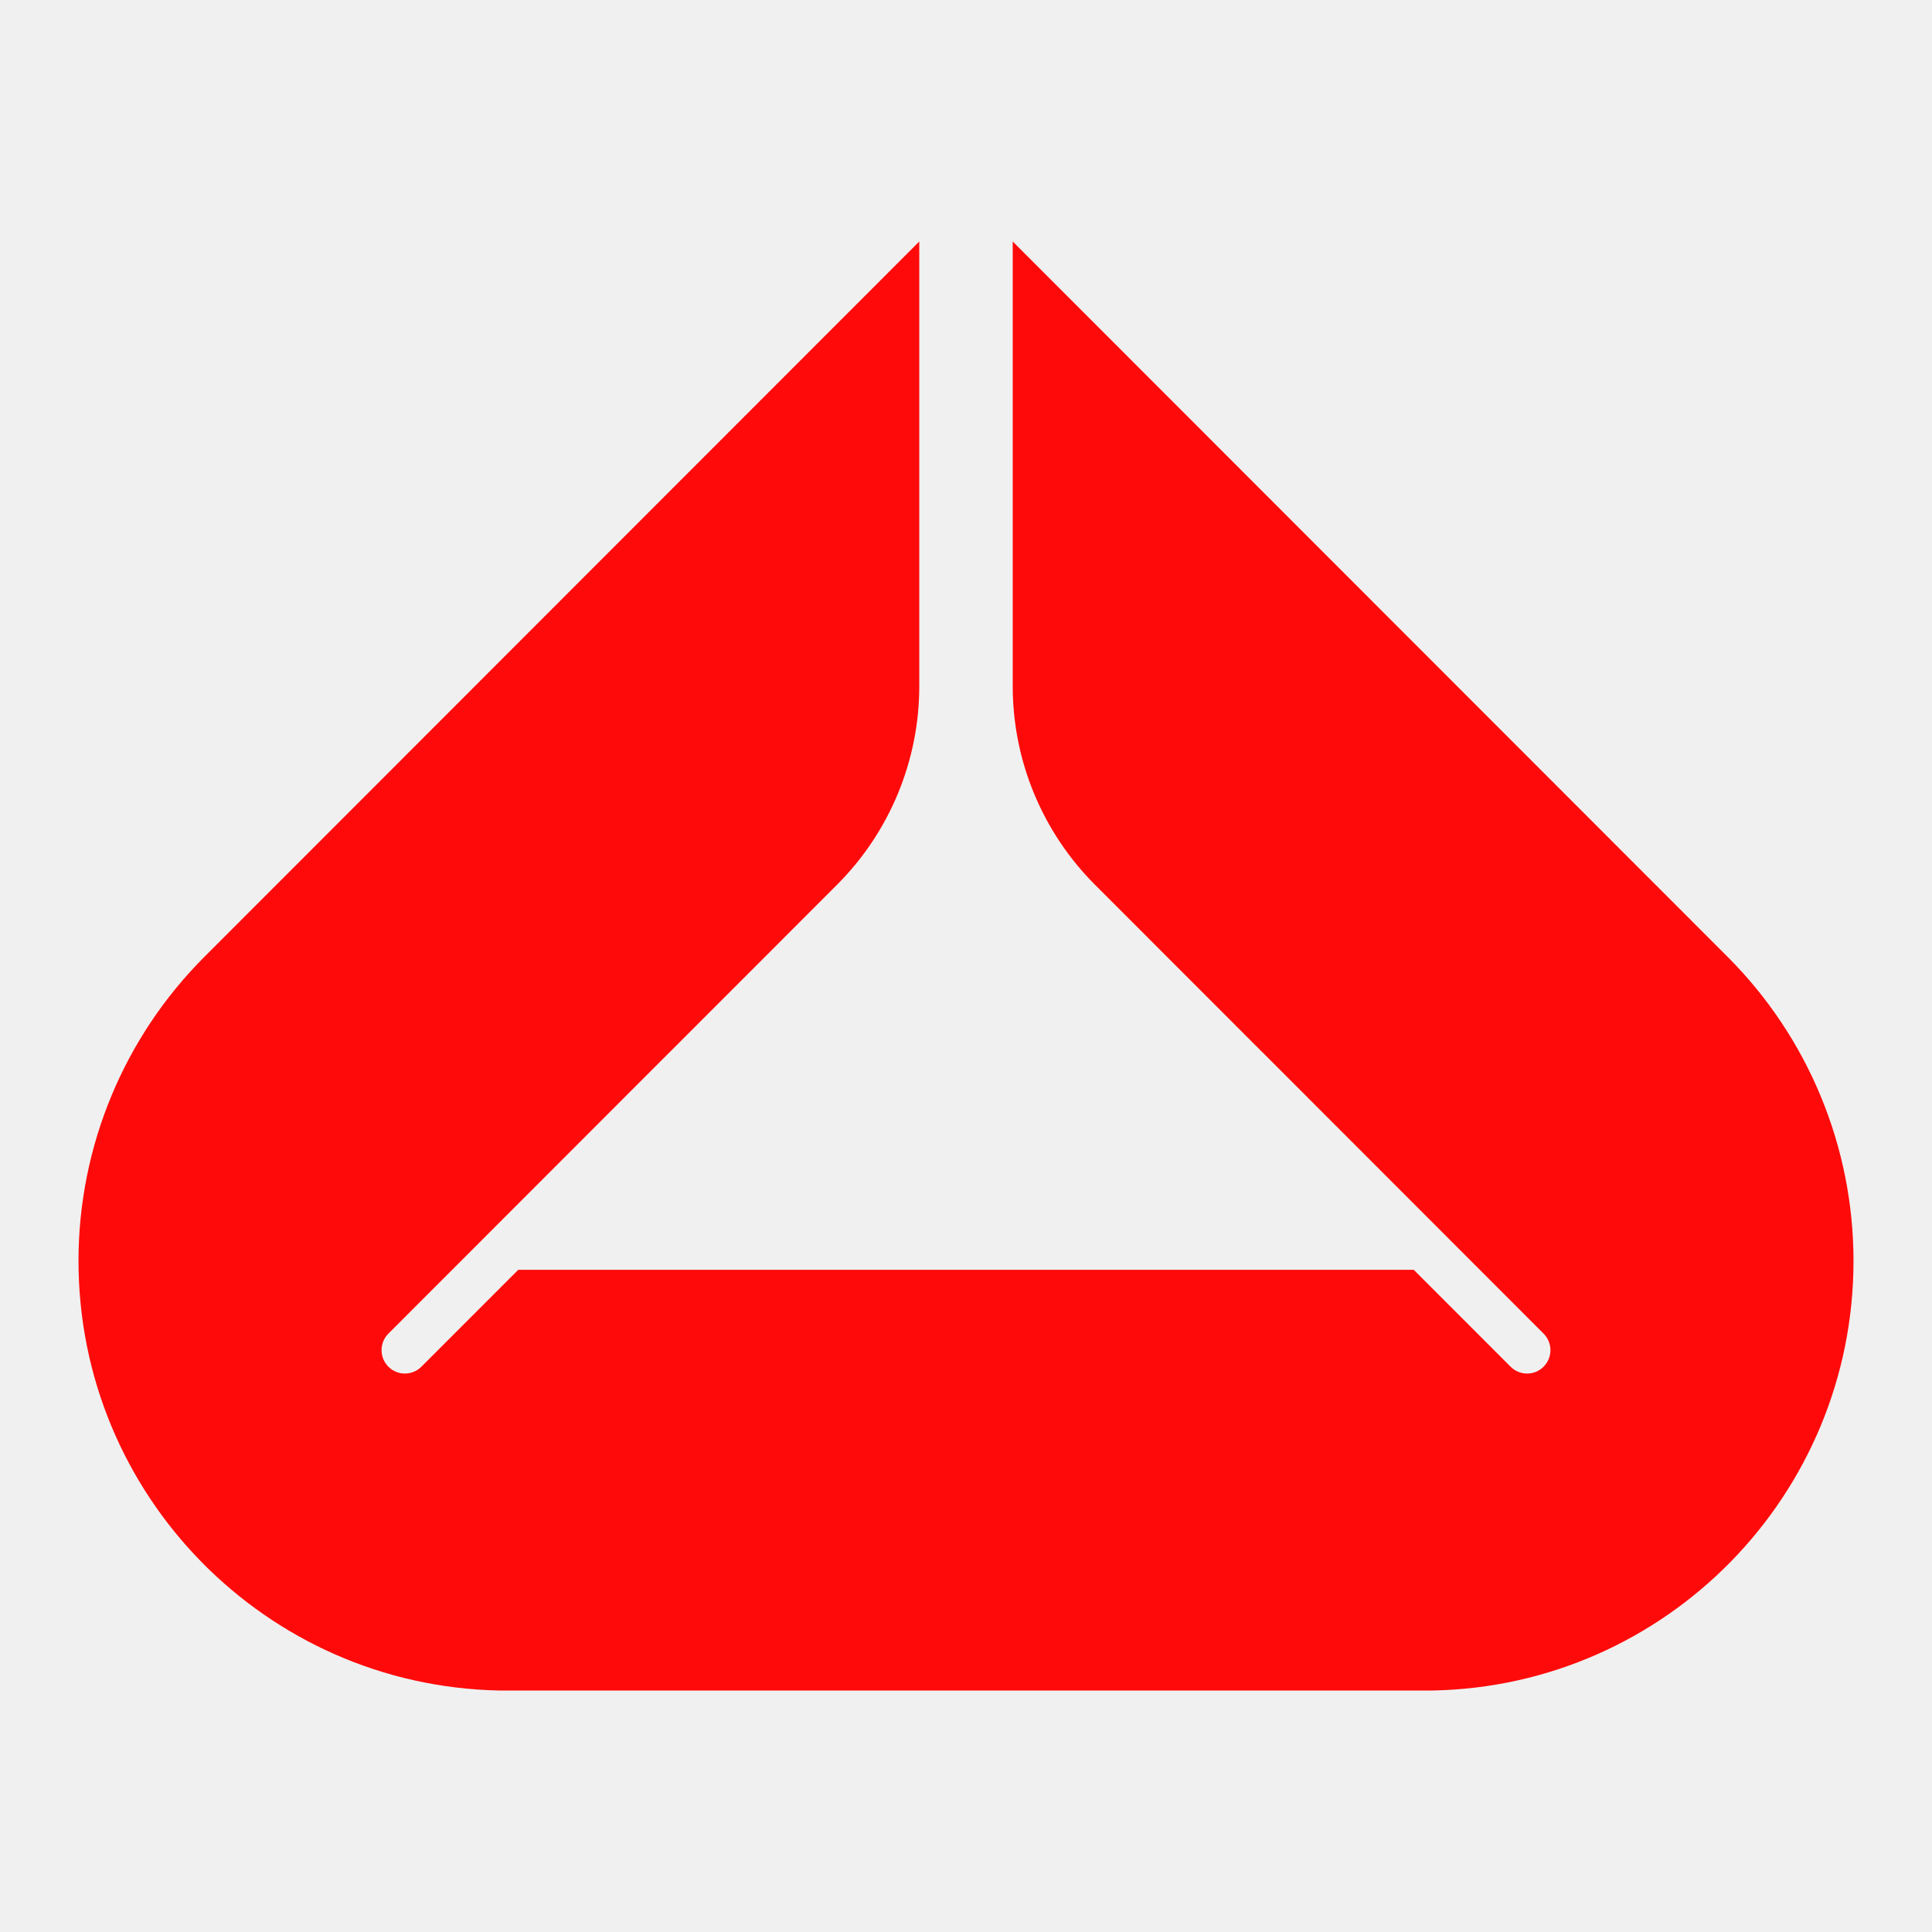
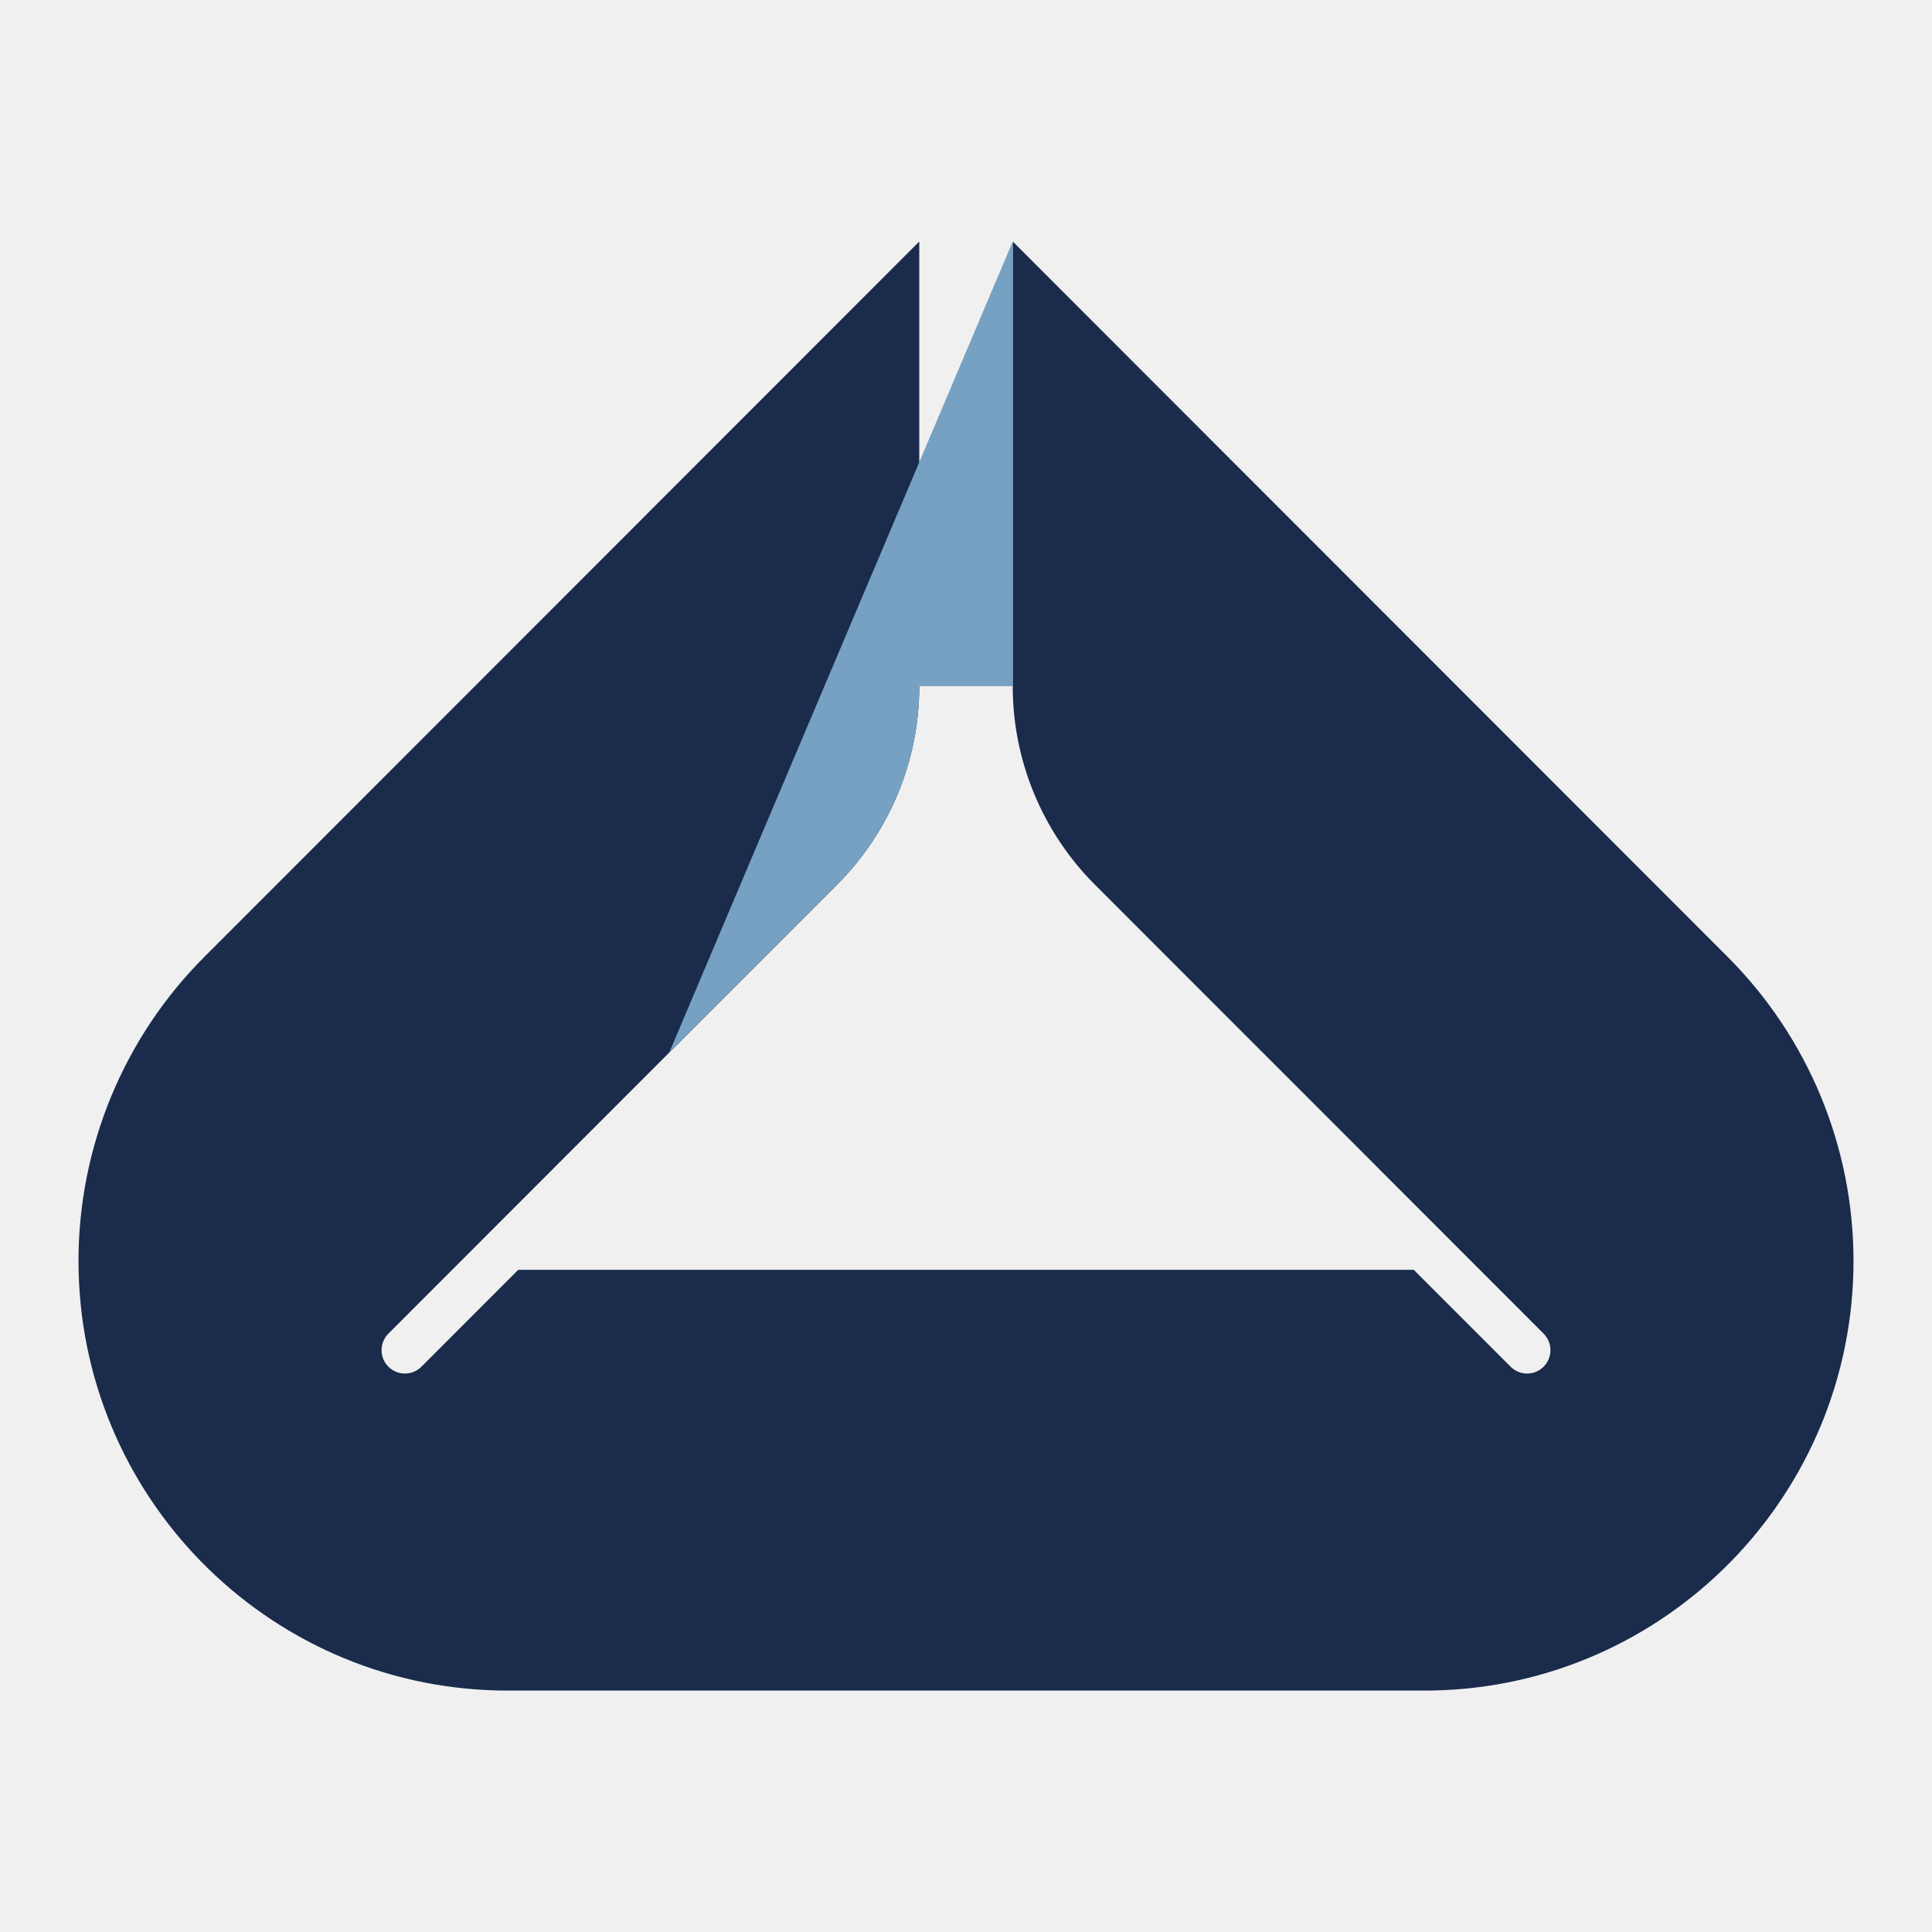
<svg xmlns="http://www.w3.org/2000/svg" width="38" height="38" viewBox="0 0 38 38" fill="none">
  <g clip-path="url(#clip0_25400_136)">
-     <path d="M28.188 33.25C32.771 33.157 36.456 29.408 36.456 24.799C36.456 22.558 35.566 20.408 33.983 18.823L19.919 4.75V13.497C19.919 14.96 20.5 16.363 21.533 17.398L24.828 20.695L24.837 20.703L30.361 26.231C30.54 26.411 30.54 26.702 30.361 26.881C30.182 27.061 29.891 27.061 29.711 26.881L27.807 24.976H10.193L8.289 26.881C8.109 27.061 7.818 27.061 7.639 26.881C7.46 26.702 7.46 26.411 7.639 26.231L13.163 20.703L13.172 20.695L16.467 17.398C17.5 16.363 18.081 14.96 18.081 13.497V4.75L4.017 18.823C2.434 20.408 1.544 22.558 1.544 24.799C1.544 29.408 5.229 33.157 9.813 33.25H28.188Z" fill="#FF0A0A" />
+     <path d="M28.188 33.25C32.771 33.157 36.456 29.408 36.456 24.799C36.456 22.558 35.566 20.408 33.983 18.823L19.919 4.75V13.497C19.919 14.96 20.5 16.363 21.533 17.398L24.828 20.695L24.837 20.703L30.361 26.231C30.54 26.411 30.54 26.702 30.361 26.881C30.182 27.061 29.891 27.061 29.711 26.881L27.807 24.976H10.193L8.289 26.881C8.109 27.061 7.818 27.061 7.639 26.881C7.46 26.702 7.46 26.411 7.639 26.231L13.163 20.703L13.172 20.695L16.467 17.398C17.5 16.363 18.081 14.96 18.081 13.497V4.75L4.017 18.823C2.434 20.408 1.544 22.558 1.544 24.799C1.544 29.408 5.229 33.157 9.813 33.25H28.188Z" fill="#1A2B4C" />
+     <path d="M19.919 13.497V4.75L13.163 20.703L16.467 17.398C17.5 16.363 18.081 14.96 18.081 13.497H19.919Z" fill="#76A1C2" />
  </g>
  <defs>
    <clipPath id="clip0_25400_136">
      <rect width="34.913" height="28.5" fill="white" transform="translate(1.54376 4.75)" />
    </clipPath>
  </defs>
</svg>
